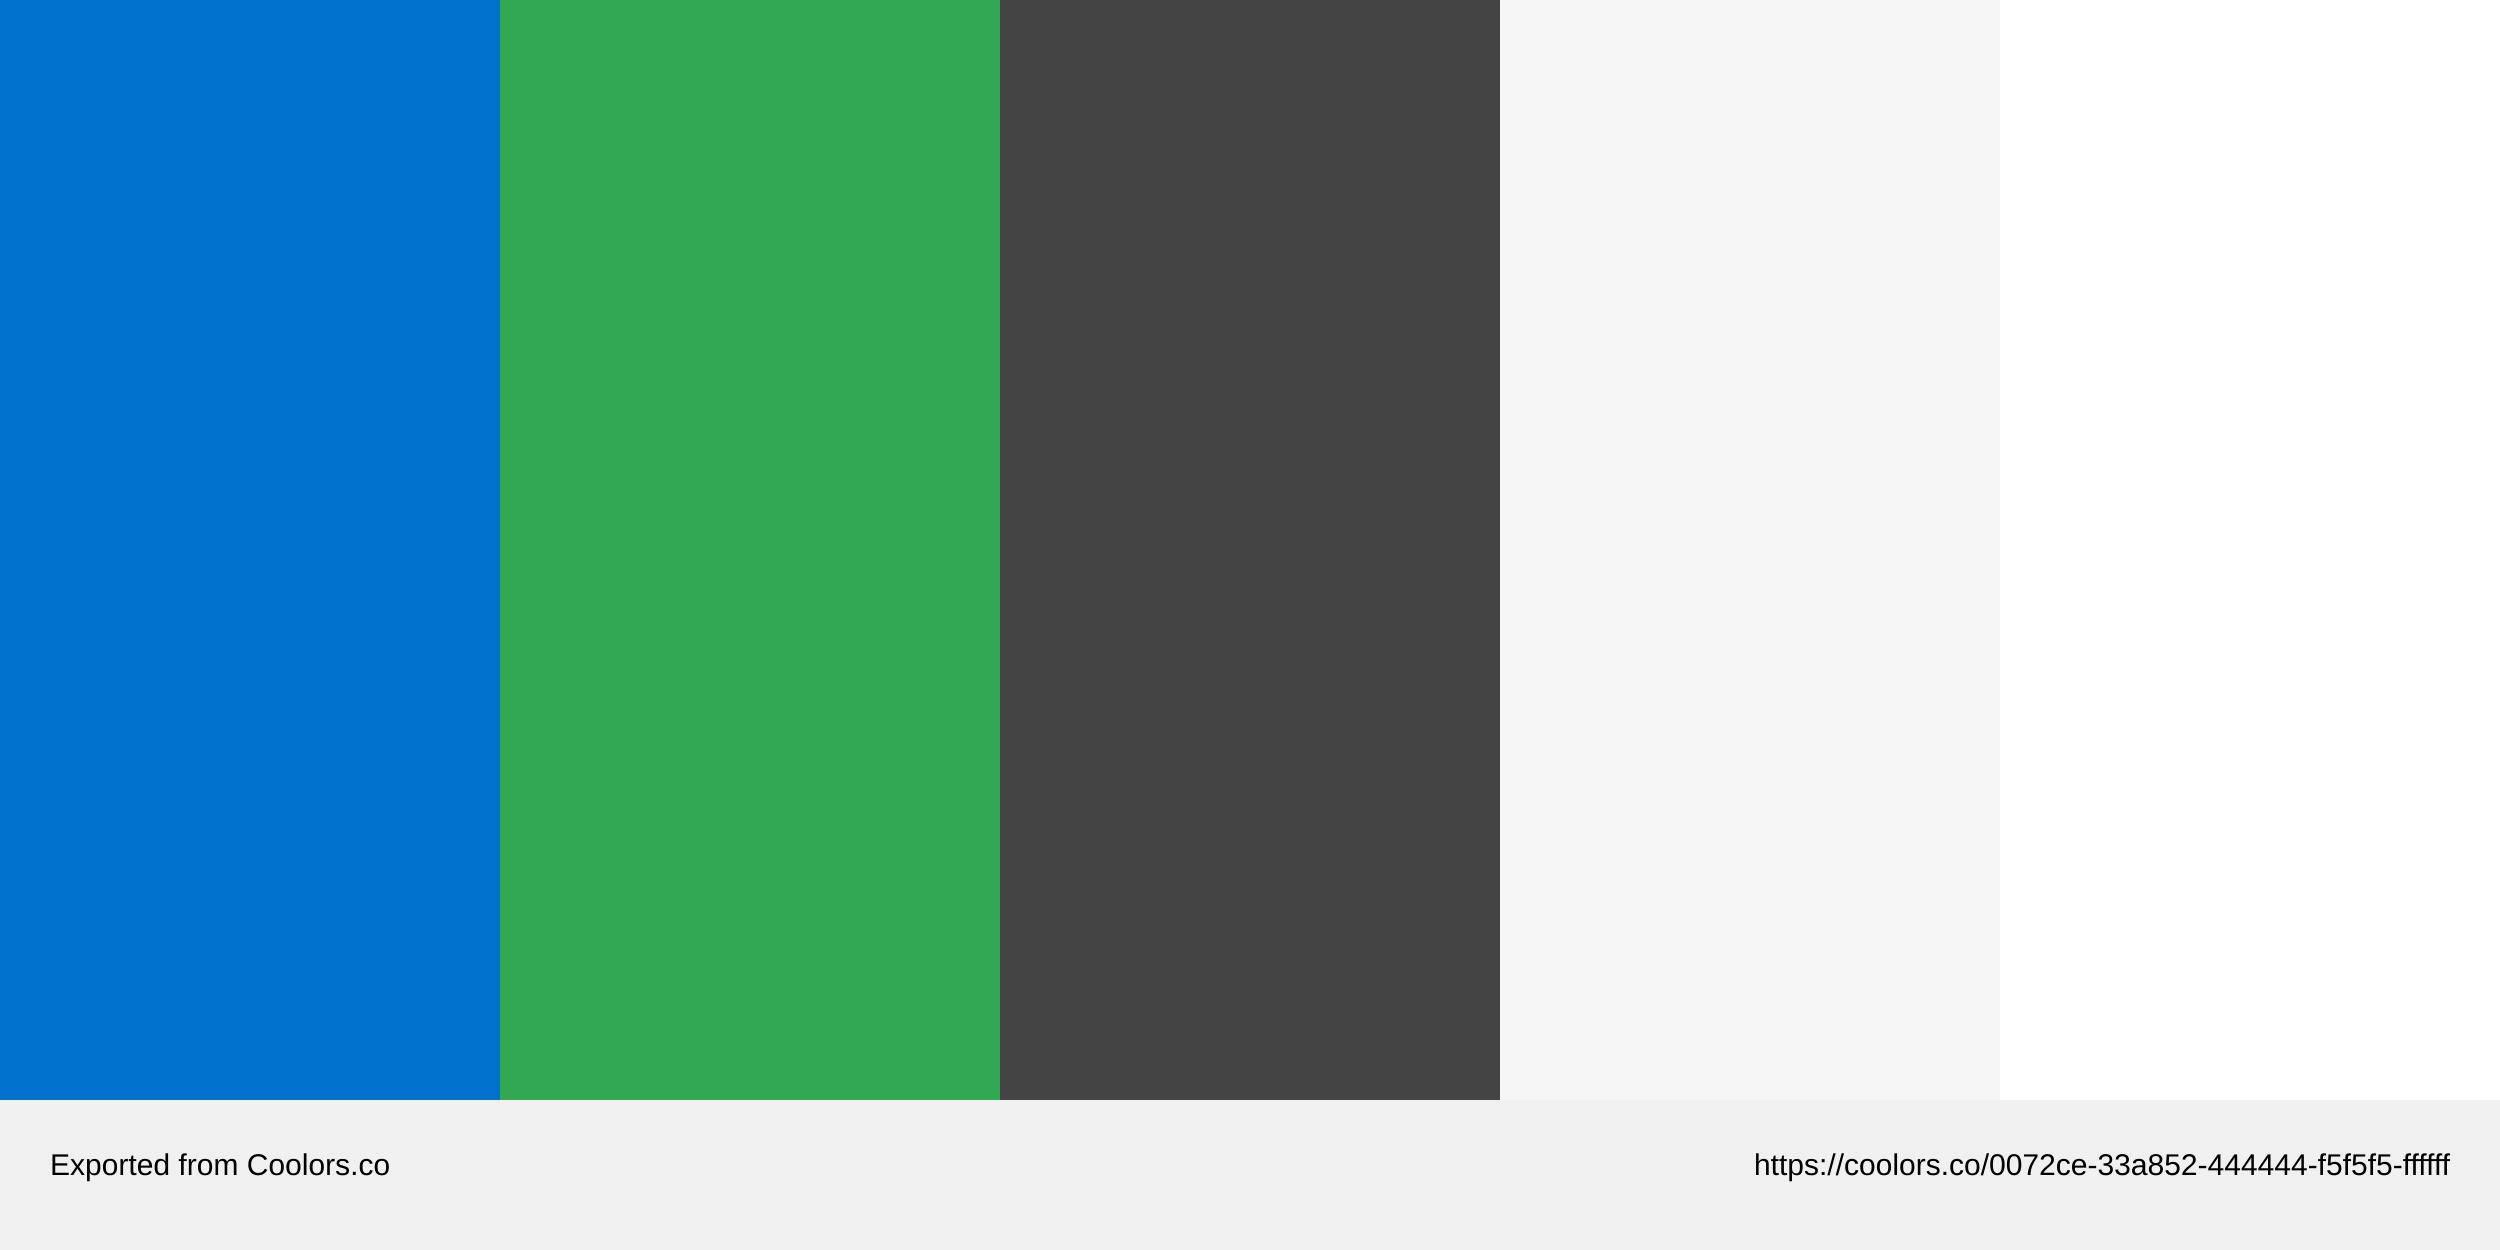
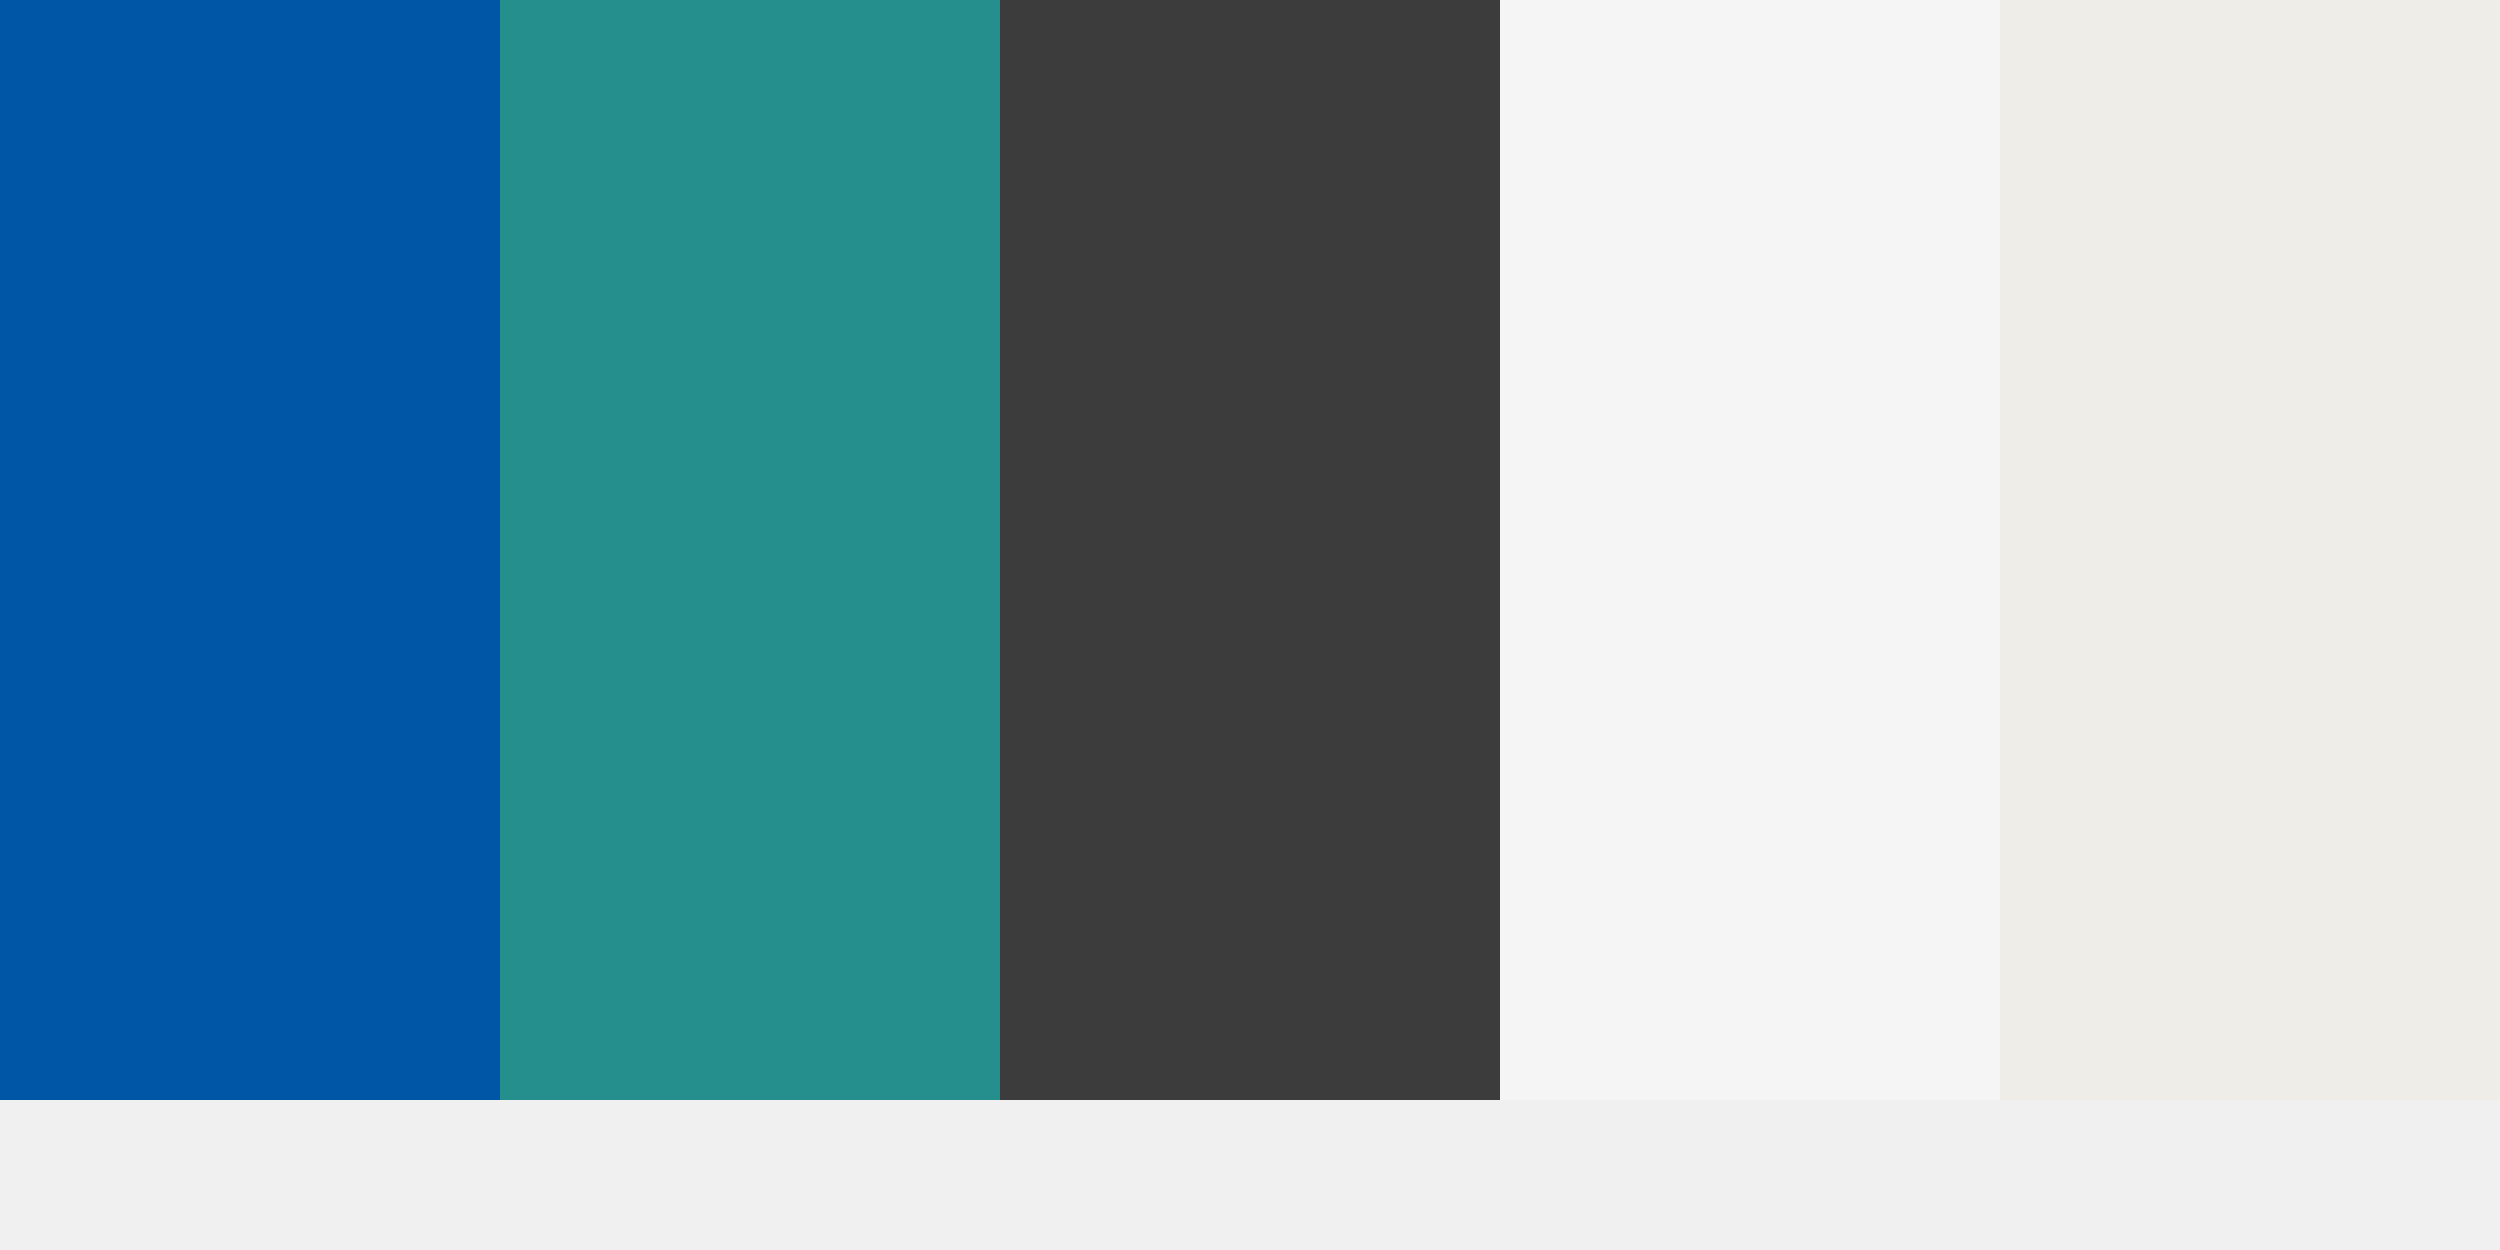
<svg xmlns="http://www.w3.org/2000/svg" version="1.1" viewBox="0 0 500 250" xml:space="preserve">
-   <rect fill="#0072ce" x="0" y="0" width="100" height="220" />,<rect fill="#33a852" x="100" y="0" width="100" height="220" />,<rect fill="#444444" x="200" y="0" width="100" height="220" />,<rect fill="#f5f5f5" x="300" y="0" width="100" height="220" />,<rect fill="#ffffff" x="400" y="0" width="100" height="220" />
-   <text x="10" y="235" font-family="Arial" font-size="6" alignment-baseline="middle">Exported from Coolors.co</text>
-   <text x="490" y="235" font-family="Arial" font-size="6" alignment-baseline="middle" text-anchor="end">https://coolors.co/0072ce-33a852-444444-f5f5f5-ffffff</text>
+   <rect fill="#0056A6" x="0" y="0" width="100" height="220" />,<rect fill="#248F8D" x="100" y="0" width="100" height="220" />,
+             <rect fill="#f5f5f5" x="300" y="0" width="100" height="220" />,<rect fill="#EFEDE7" x="400" y="0" width="100" height="220" />,
+             <rect fill="#3C3C3C" x="200" y="0" width="100" height="220" />
</svg>
